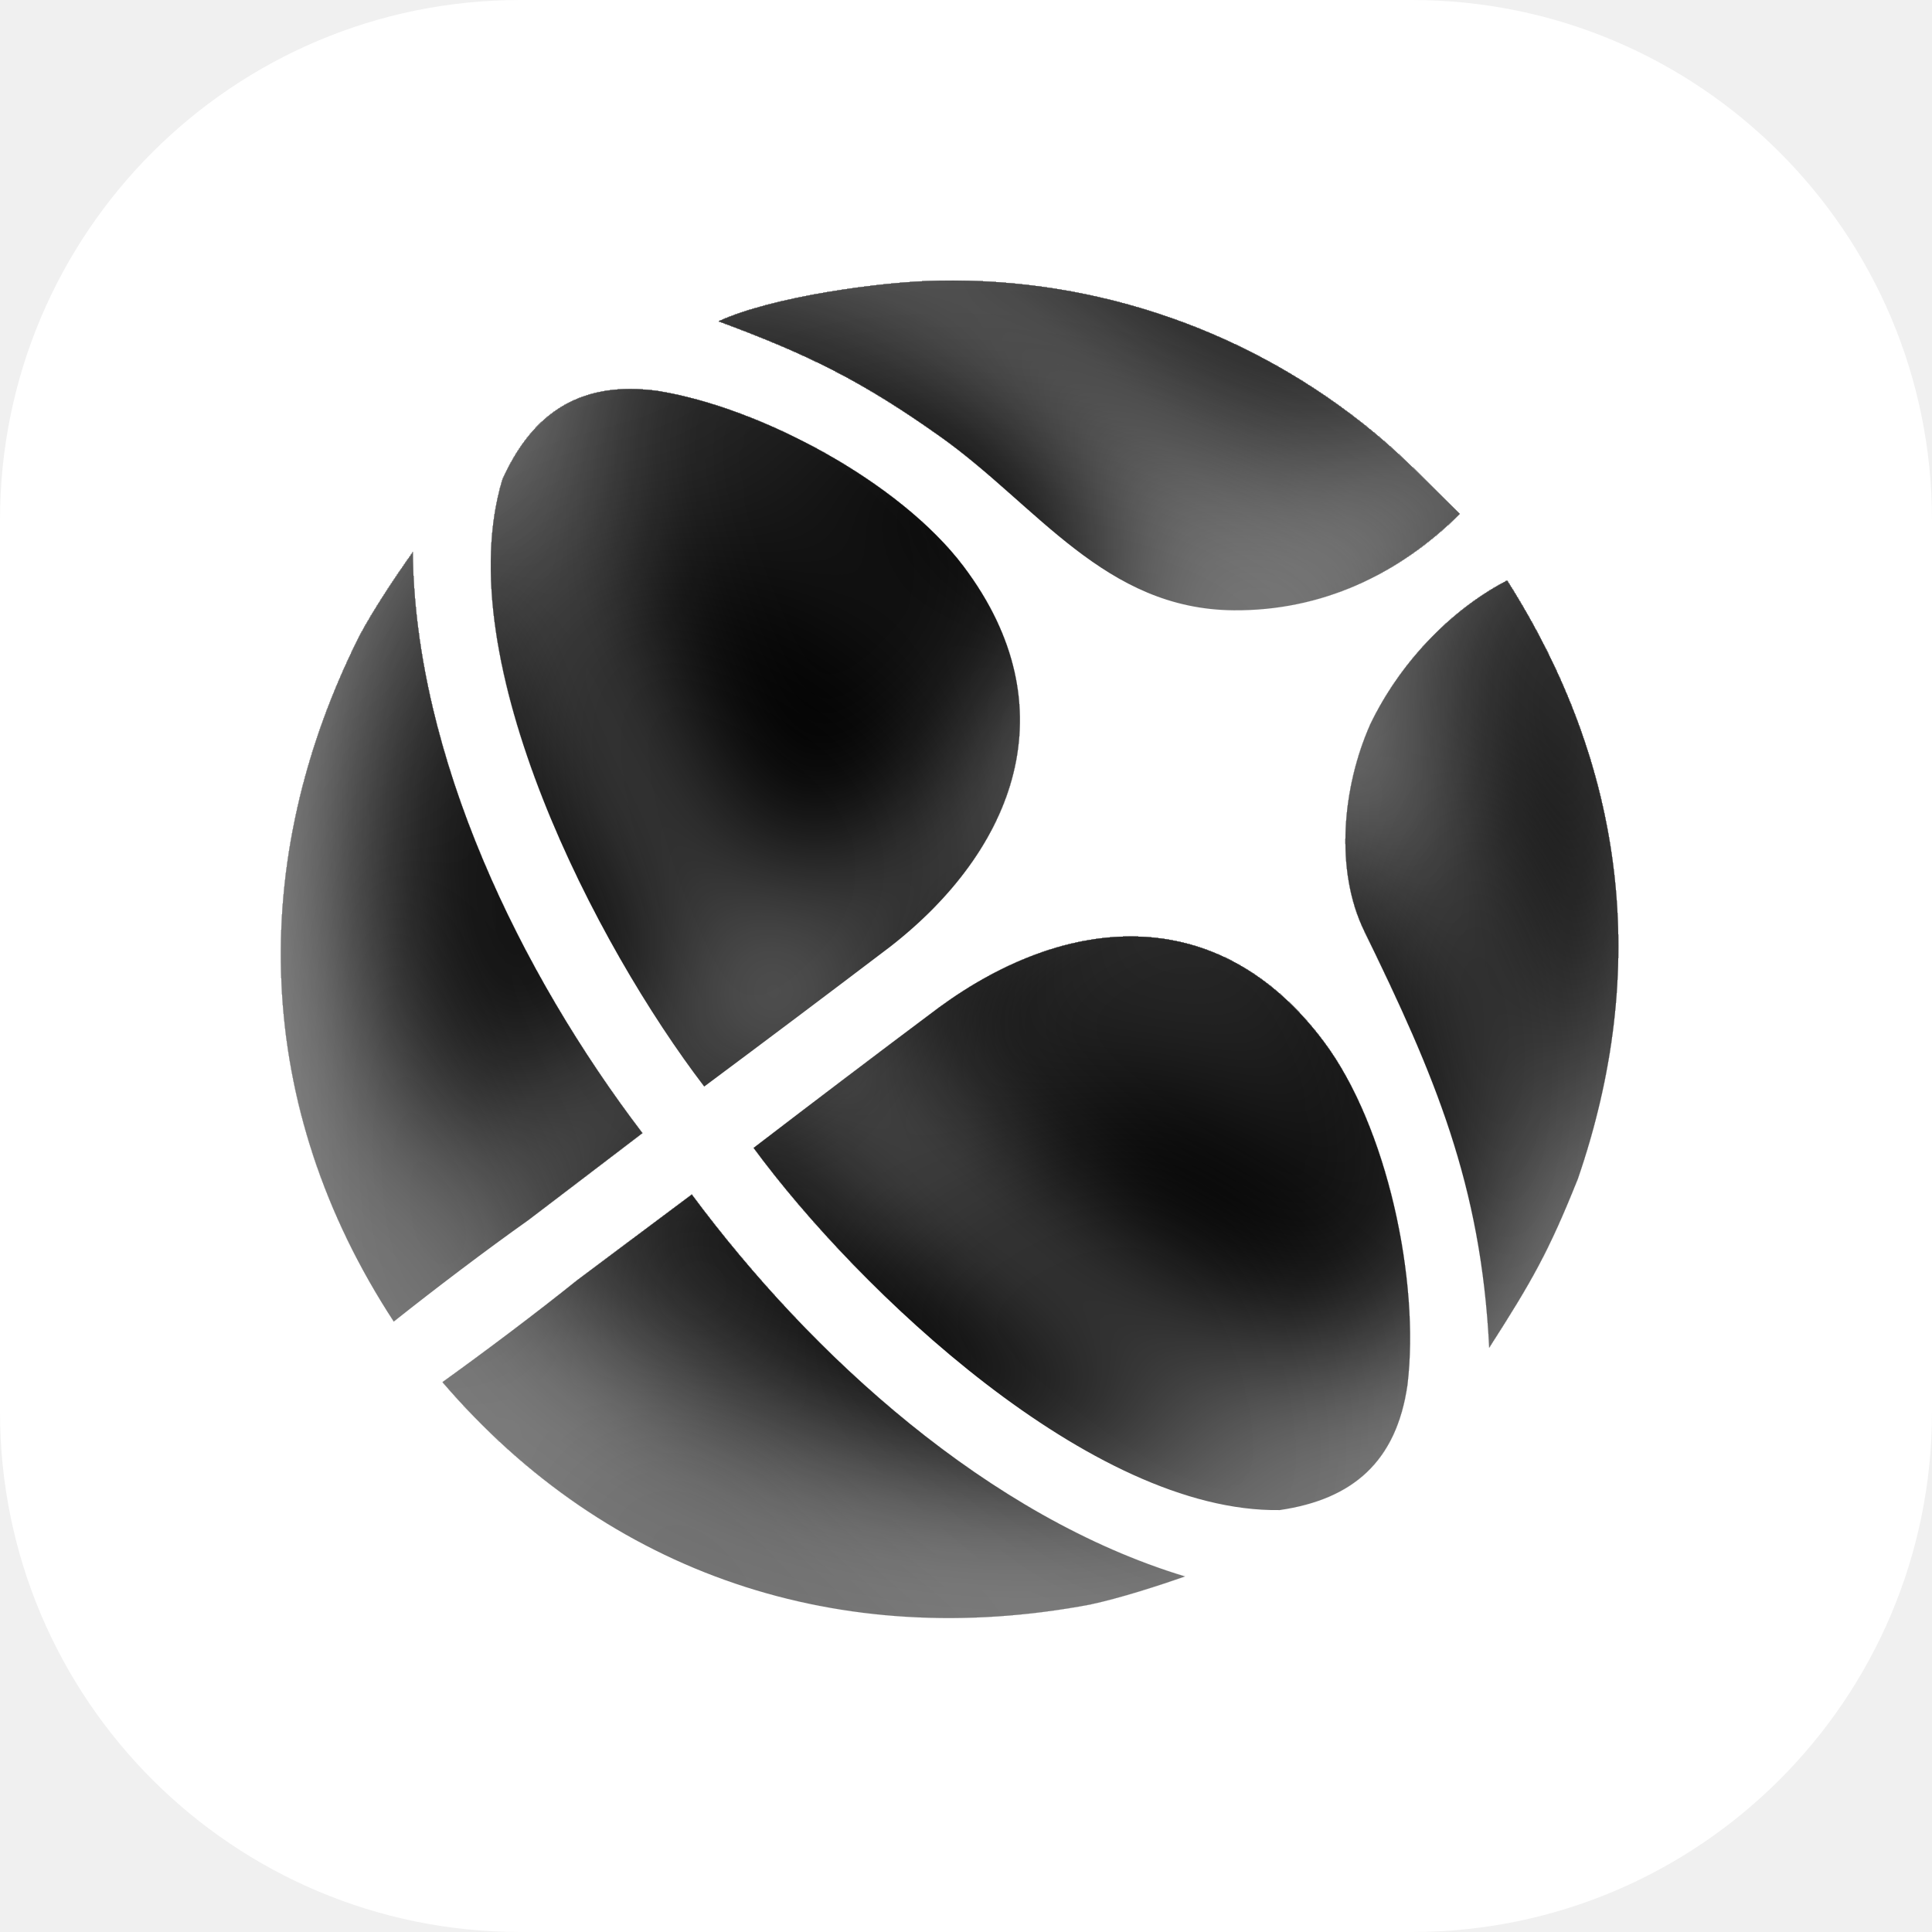
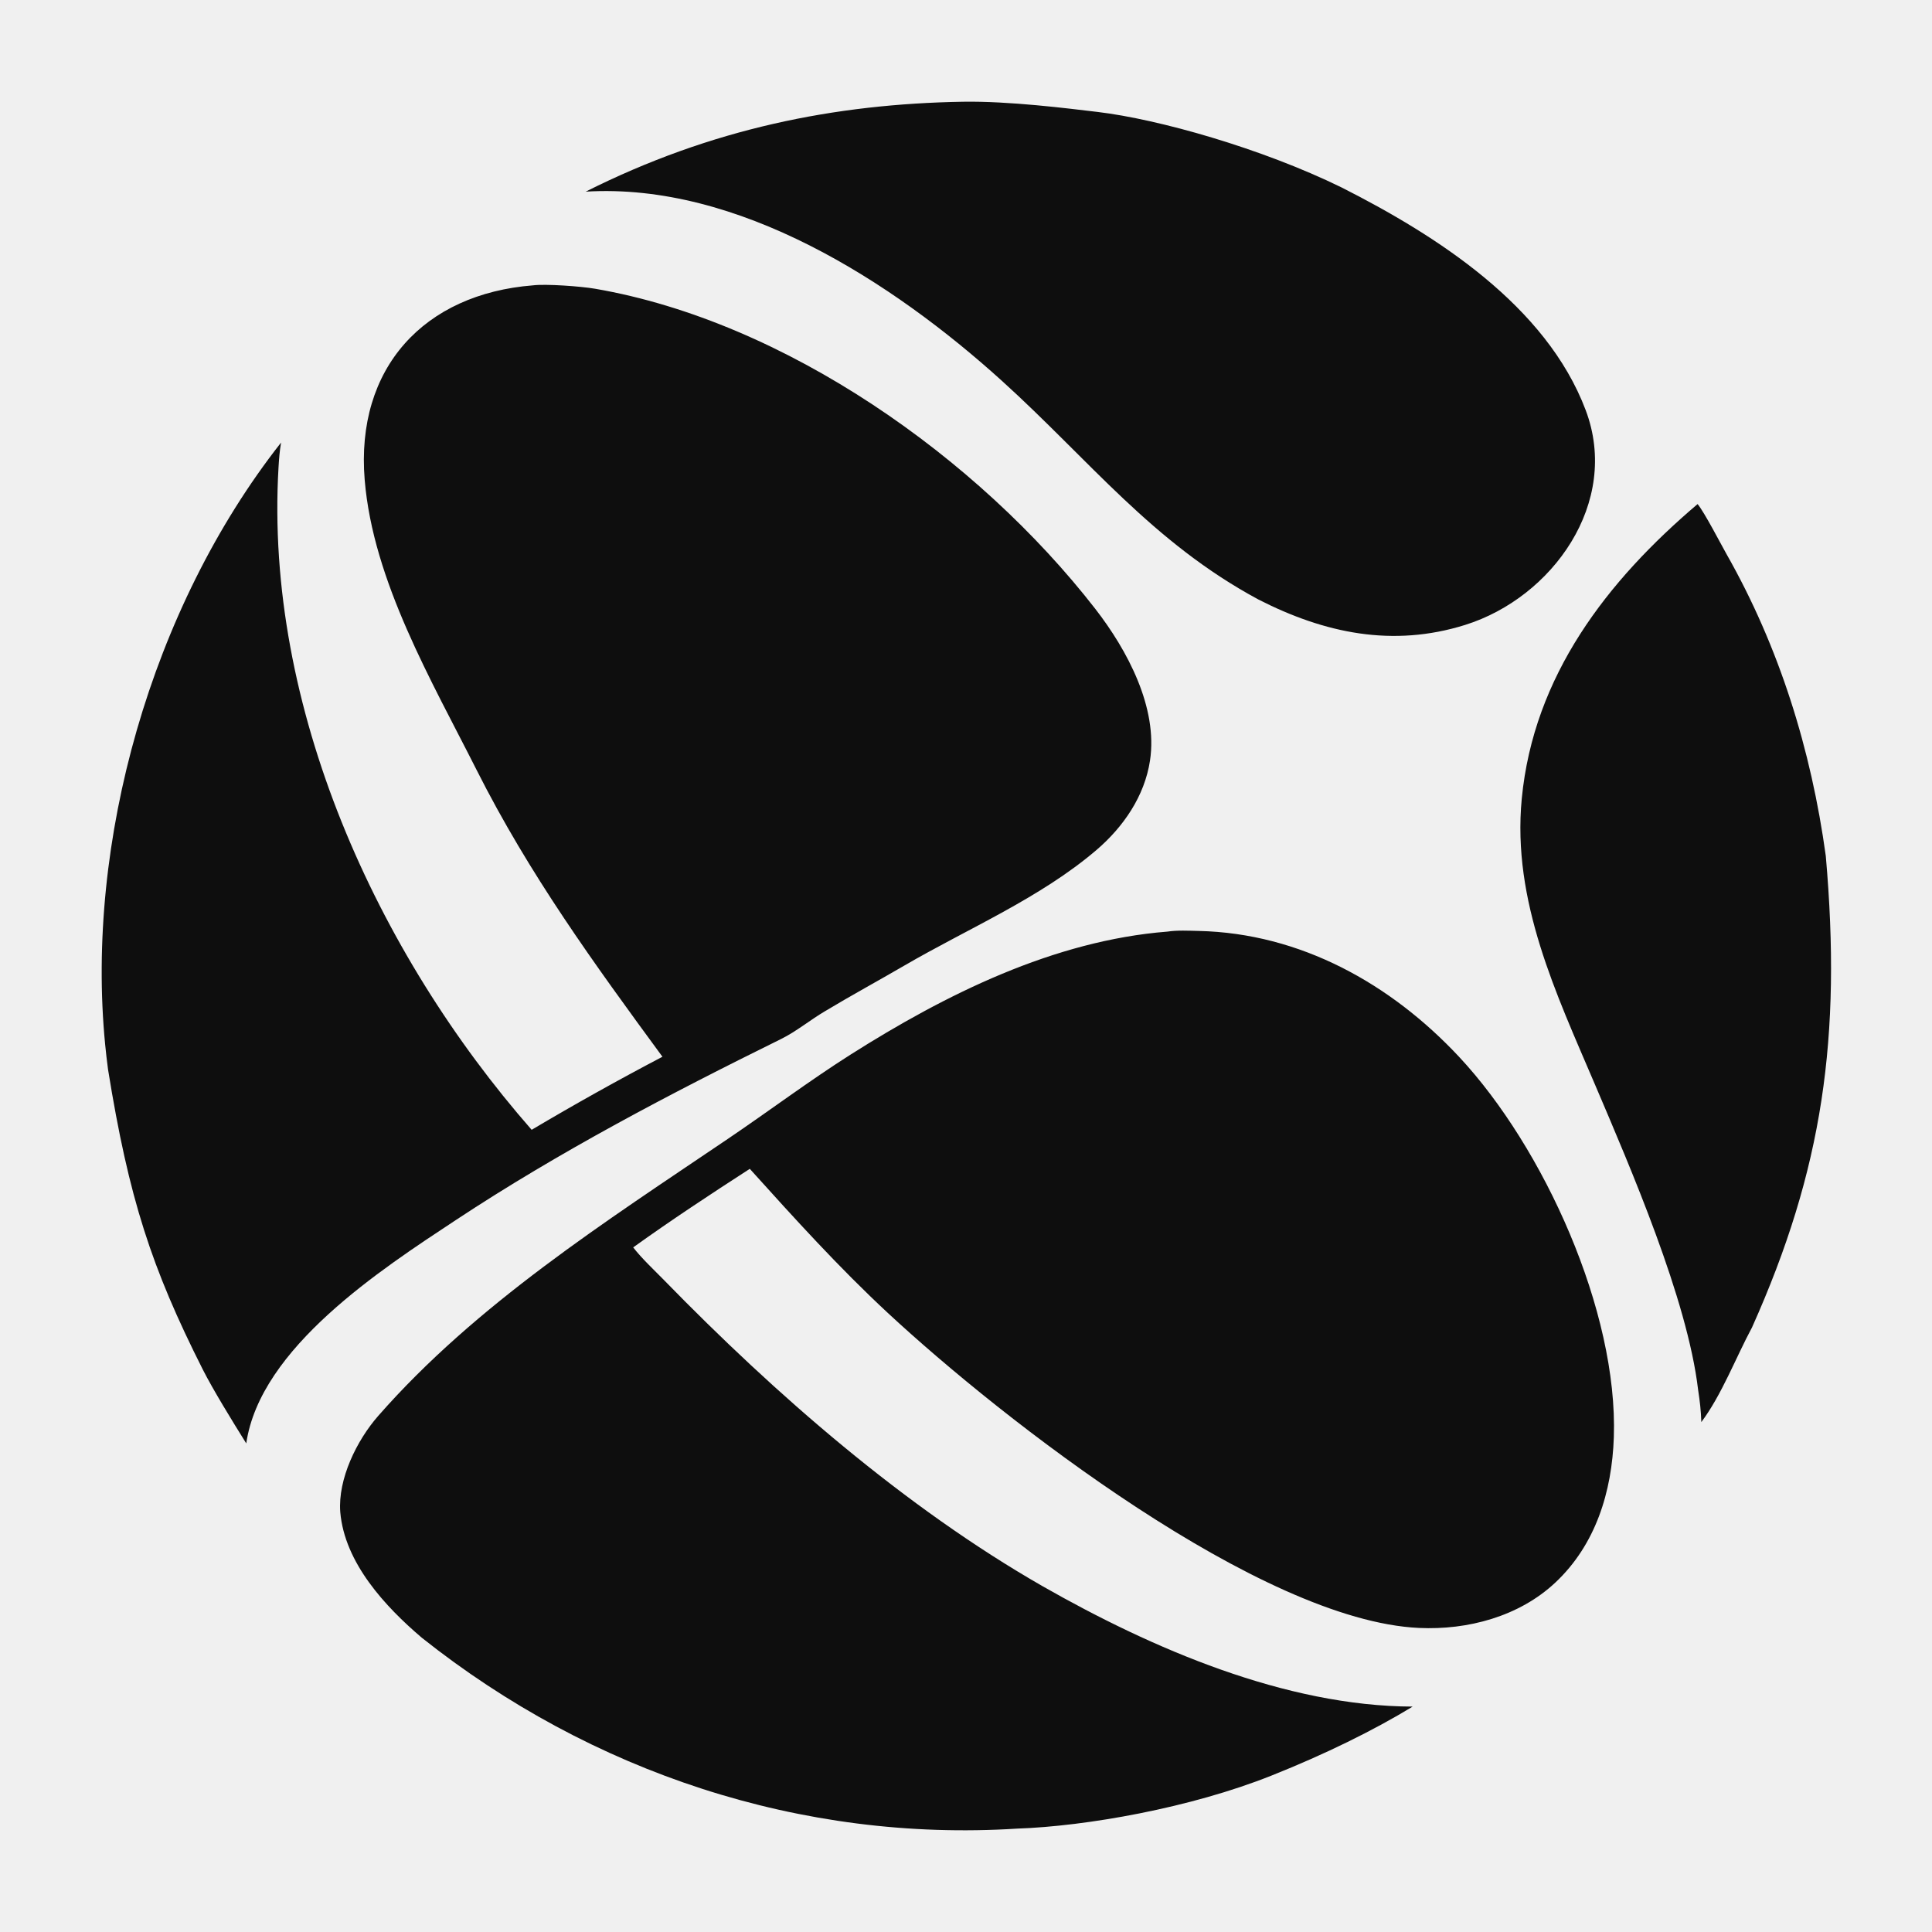
- <svg xmlns="http://www.w3.org/2000/svg" viewBox="0 0 26 26" fill="none">
-   <rect width="26" height="26" rx="7" fill="white" />
-   <g filter="url(#filter0_ii_170_3002)">
-     <path d="M18.439 9.751C18.822 8.95 19.495 8.222 20.282 7.813C21.877 10.326 22.203 13.044 21.235 15.862C20.84 16.851 20.614 17.243 20.041 18.137C19.933 15.937 19.306 14.47 18.361 12.533C17.959 11.707 18.068 10.59 18.439 9.751ZM10.141 15.448C10.971 14.812 11.803 14.181 12.64 13.555C14.348 12.307 16.392 12.114 17.818 14.022C18.669 15.16 19.11 17.244 18.941 18.637C18.793 19.666 18.208 20.178 17.221 20.322C14.688 20.359 11.551 17.362 10.141 15.448ZM5.954 18.6C6.529 18.186 7.213 17.673 7.766 17.229L9.31 16.075C10.921 18.25 13.316 20.419 15.947 21.215C15.568 21.348 15.064 21.509 14.671 21.593C11.32 22.225 8.192 21.208 5.954 18.6ZM9.672 4.324C10.388 3.996 11.835 3.792 12.631 3.777C14.765 3.736 16.843 4.461 18.49 5.821C18.889 6.148 19.271 6.552 19.645 6.915C18.817 7.738 17.778 8.222 16.604 8.213C14.867 8.2 13.962 6.808 12.66 5.88C11.61 5.133 10.883 4.771 9.672 4.324ZM6.762 6.453C7.172 5.542 7.826 5.121 8.853 5.262C10.234 5.485 12.11 6.485 12.966 7.62C14.401 9.522 13.651 11.437 11.983 12.738C11.151 13.37 10.316 13.998 9.477 14.622C8.032 12.734 6.026 8.883 6.762 6.453ZM4.838 8.558C5.027 8.203 5.321 7.763 5.554 7.434C5.589 10.189 7.007 13.096 8.646 15.249L7.113 16.418C6.535 16.828 5.854 17.345 5.299 17.785C3.417 14.908 3.306 11.612 4.838 8.558Z" fill="black" />
-   </g>
-   <defs>
-     <filter id="filter0_ii_170_3002" x="3.779" y="1.775" width="19" height="22" filterUnits="userSpaceOnUse" color-interpolation-filters="sRGB">
-       <feFlood flood-opacity="0" result="BackgroundImageFix" />
-       <feBlend mode="normal" in="SourceGraphic" in2="BackgroundImageFix" result="shape" />
-       <feColorMatrix in="SourceAlpha" type="matrix" values="0 0 0 0 0 0 0 0 0 0 0 0 0 0 0 0 0 0 127 0" result="hardAlpha" />
-       <feOffset dy="2" />
-       <feGaussianBlur stdDeviation="1" />
-       <feComposite in2="hardAlpha" operator="arithmetic" k2="-1" k3="1" />
-       <feColorMatrix type="matrix" values="0 0 0 0 0.272 0 0 0 0 0.272 0 0 0 0 0.272 0 0 0 0.55 0" />
-       <feBlend mode="normal" in2="shape" result="effect1_innerShadow_170_3002" />
-       <feColorMatrix in="SourceAlpha" type="matrix" values="0 0 0 0 0 0 0 0 0 0 0 0 0 0 0 0 0 0 127 0" result="hardAlpha" />
-       <feOffset dx="1" dy="-2" />
-       <feGaussianBlur stdDeviation="1" />
-       <feComposite in2="hardAlpha" operator="arithmetic" k2="-1" k3="1" />
-       <feColorMatrix type="matrix" values="0 0 0 0 1 0 0 0 0 1 0 0 0 0 1 0 0 0 0.45 0" />
-       <feBlend mode="normal" in2="effect1_innerShadow_170_3002" result="effect2_innerShadow_170_3002" />
-     </filter>
-   </defs>
+ <svg xmlns="http://www.w3.org/2000/svg" viewBox="-4 -4 76 76">
+   <style>path{fill:#0E0E0E}@media (prefers-color-scheme:dark){path{fill:#F8F8F8}}</style>
+   <path d="M43.156 32.621C47.146 32.712 50.705 34.69 53.403 37.58C56.729 41.144 59.654 47.587 59.484 52.54C59.411 54.682 58.769 56.768 57.18 58.257C55.754 59.593 53.731 60.128 51.82 60.039C45.598 59.751 35.458 51.857 30.924 47.647C29.005 45.865 27.247 43.922 25.495 41.979C23.963 42.968 22.39 44.005 20.908 45.069C21.246 45.507 21.742 45.968 22.133 46.368C26.499 50.849 31.593 55.292 37.014 58.398C41.313 60.85 46.575 63.119 51.571 63.133C50.019 64.076 48.136 65.002 46.025 65.844C42.829 67.12 38.722 67.841 36.01 67.933C27.54 68.469 19.267 65.73 12.592 60.424C11.163 59.207 9.554 57.483 9.385 55.478C9.288 54.18 10.034 52.66 10.878 51.698C14.723 47.31 19.833 44.048 24.624 40.806C26.235 39.716 27.862 38.498 29.45 37.491C33.2 35.113 37.46 32.998 41.924 32.647C42.313 32.588 42.76 32.612 43.156 32.621ZM16.966 7.225C17.455 7.162 18.848 7.261 19.413 7.359C26.877 8.646 34.458 13.999 39.079 19.942C40.352 21.579 41.554 23.841 41.238 25.919C41.026 27.32 40.189 28.532 39.133 29.436C36.927 31.323 34.082 32.524 31.587 33.976C30.543 34.584 29.48 35.161 28.449 35.781C27.879 36.117 27.318 36.58 26.727 36.871C22.36 39.024 18.006 41.303 13.934 43.992C11.001 45.929 6.235 49.014 5.687 52.78C5.117 51.867 4.38 50.668 3.976 49.87C1.96 45.876 1.066 43.137 0.25 38.07C0.206 37.741 0.168 37.412 0.136 37.082C-0.637 29.157 1.922 19.942 7.057 13.409C7 13.731 6.975 14.066 6.956 14.392C6.405 23.804 10.806 33.47 16.914 40.444C18.604 39.441 20.32 38.483 22.059 37.57C19.361 33.894 16.815 30.388 14.749 26.289C12.985 22.791 10.674 18.858 10.346 14.877C9.982 10.47 12.684 7.562 16.966 7.225ZM62.779 15.829C63.045 16.146 63.703 17.419 63.914 17.791C65.995 21.456 67.247 25.488 67.822 29.671C68.447 36.804 67.705 41.997 64.921 48.215C64.283 49.402 63.731 50.866 62.926 51.942C62.909 51.462 62.871 51.143 62.799 50.668C62.38 47.112 60.137 41.934 58.739 38.655C57.218 35.085 55.476 31.451 55.862 27.421C56.327 22.577 59.224 18.847 62.779 15.829ZM33.873 0.002C35.689 -0.029 38.031 0.267 39.179 0.404C41.575 0.689 45.627 1.834 48.765 3.369C52.521 5.27 56.823 8.022 58.376 12.132C59.751 15.77 57.068 19.508 53.634 20.583C50.788 21.474 48.11 20.914 45.505 19.584C41.317 17.33 38.853 14.095 35.41 10.979C31.087 7.066 25.028 3.175 19.039 3.539C23.993 1.051 28.852 0.089 33.873 0.002Z" />
</svg>
